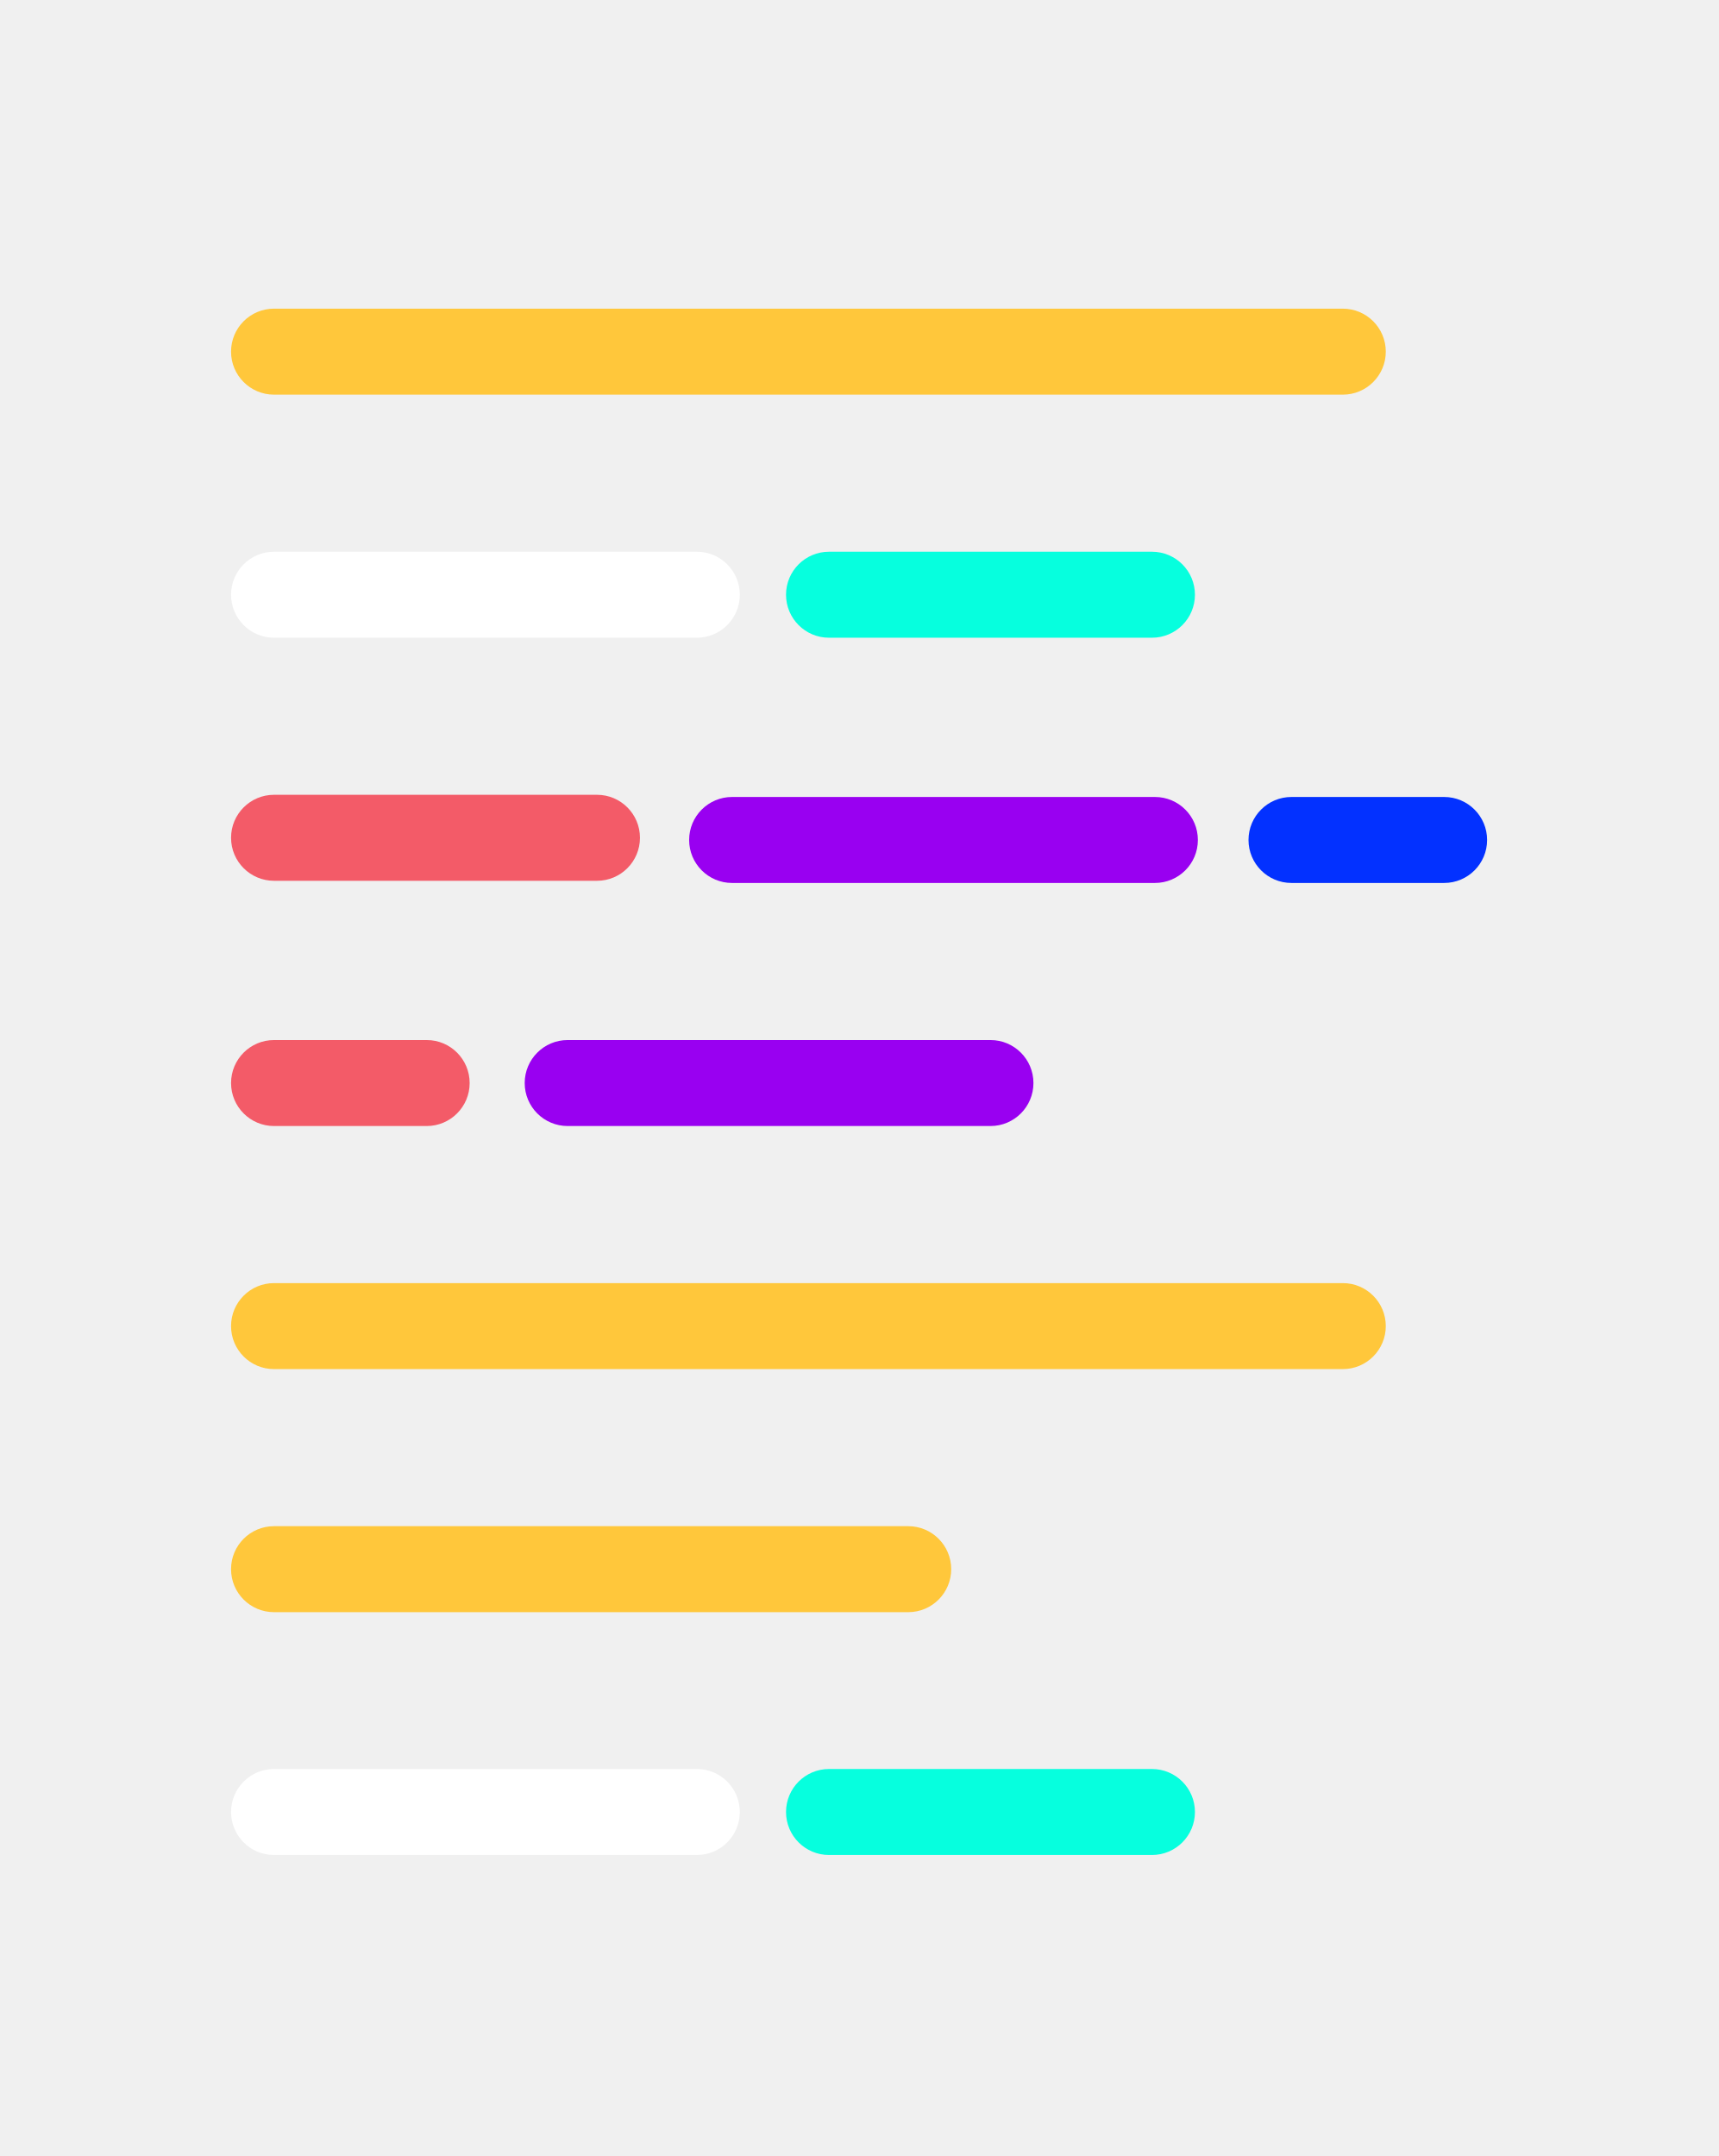
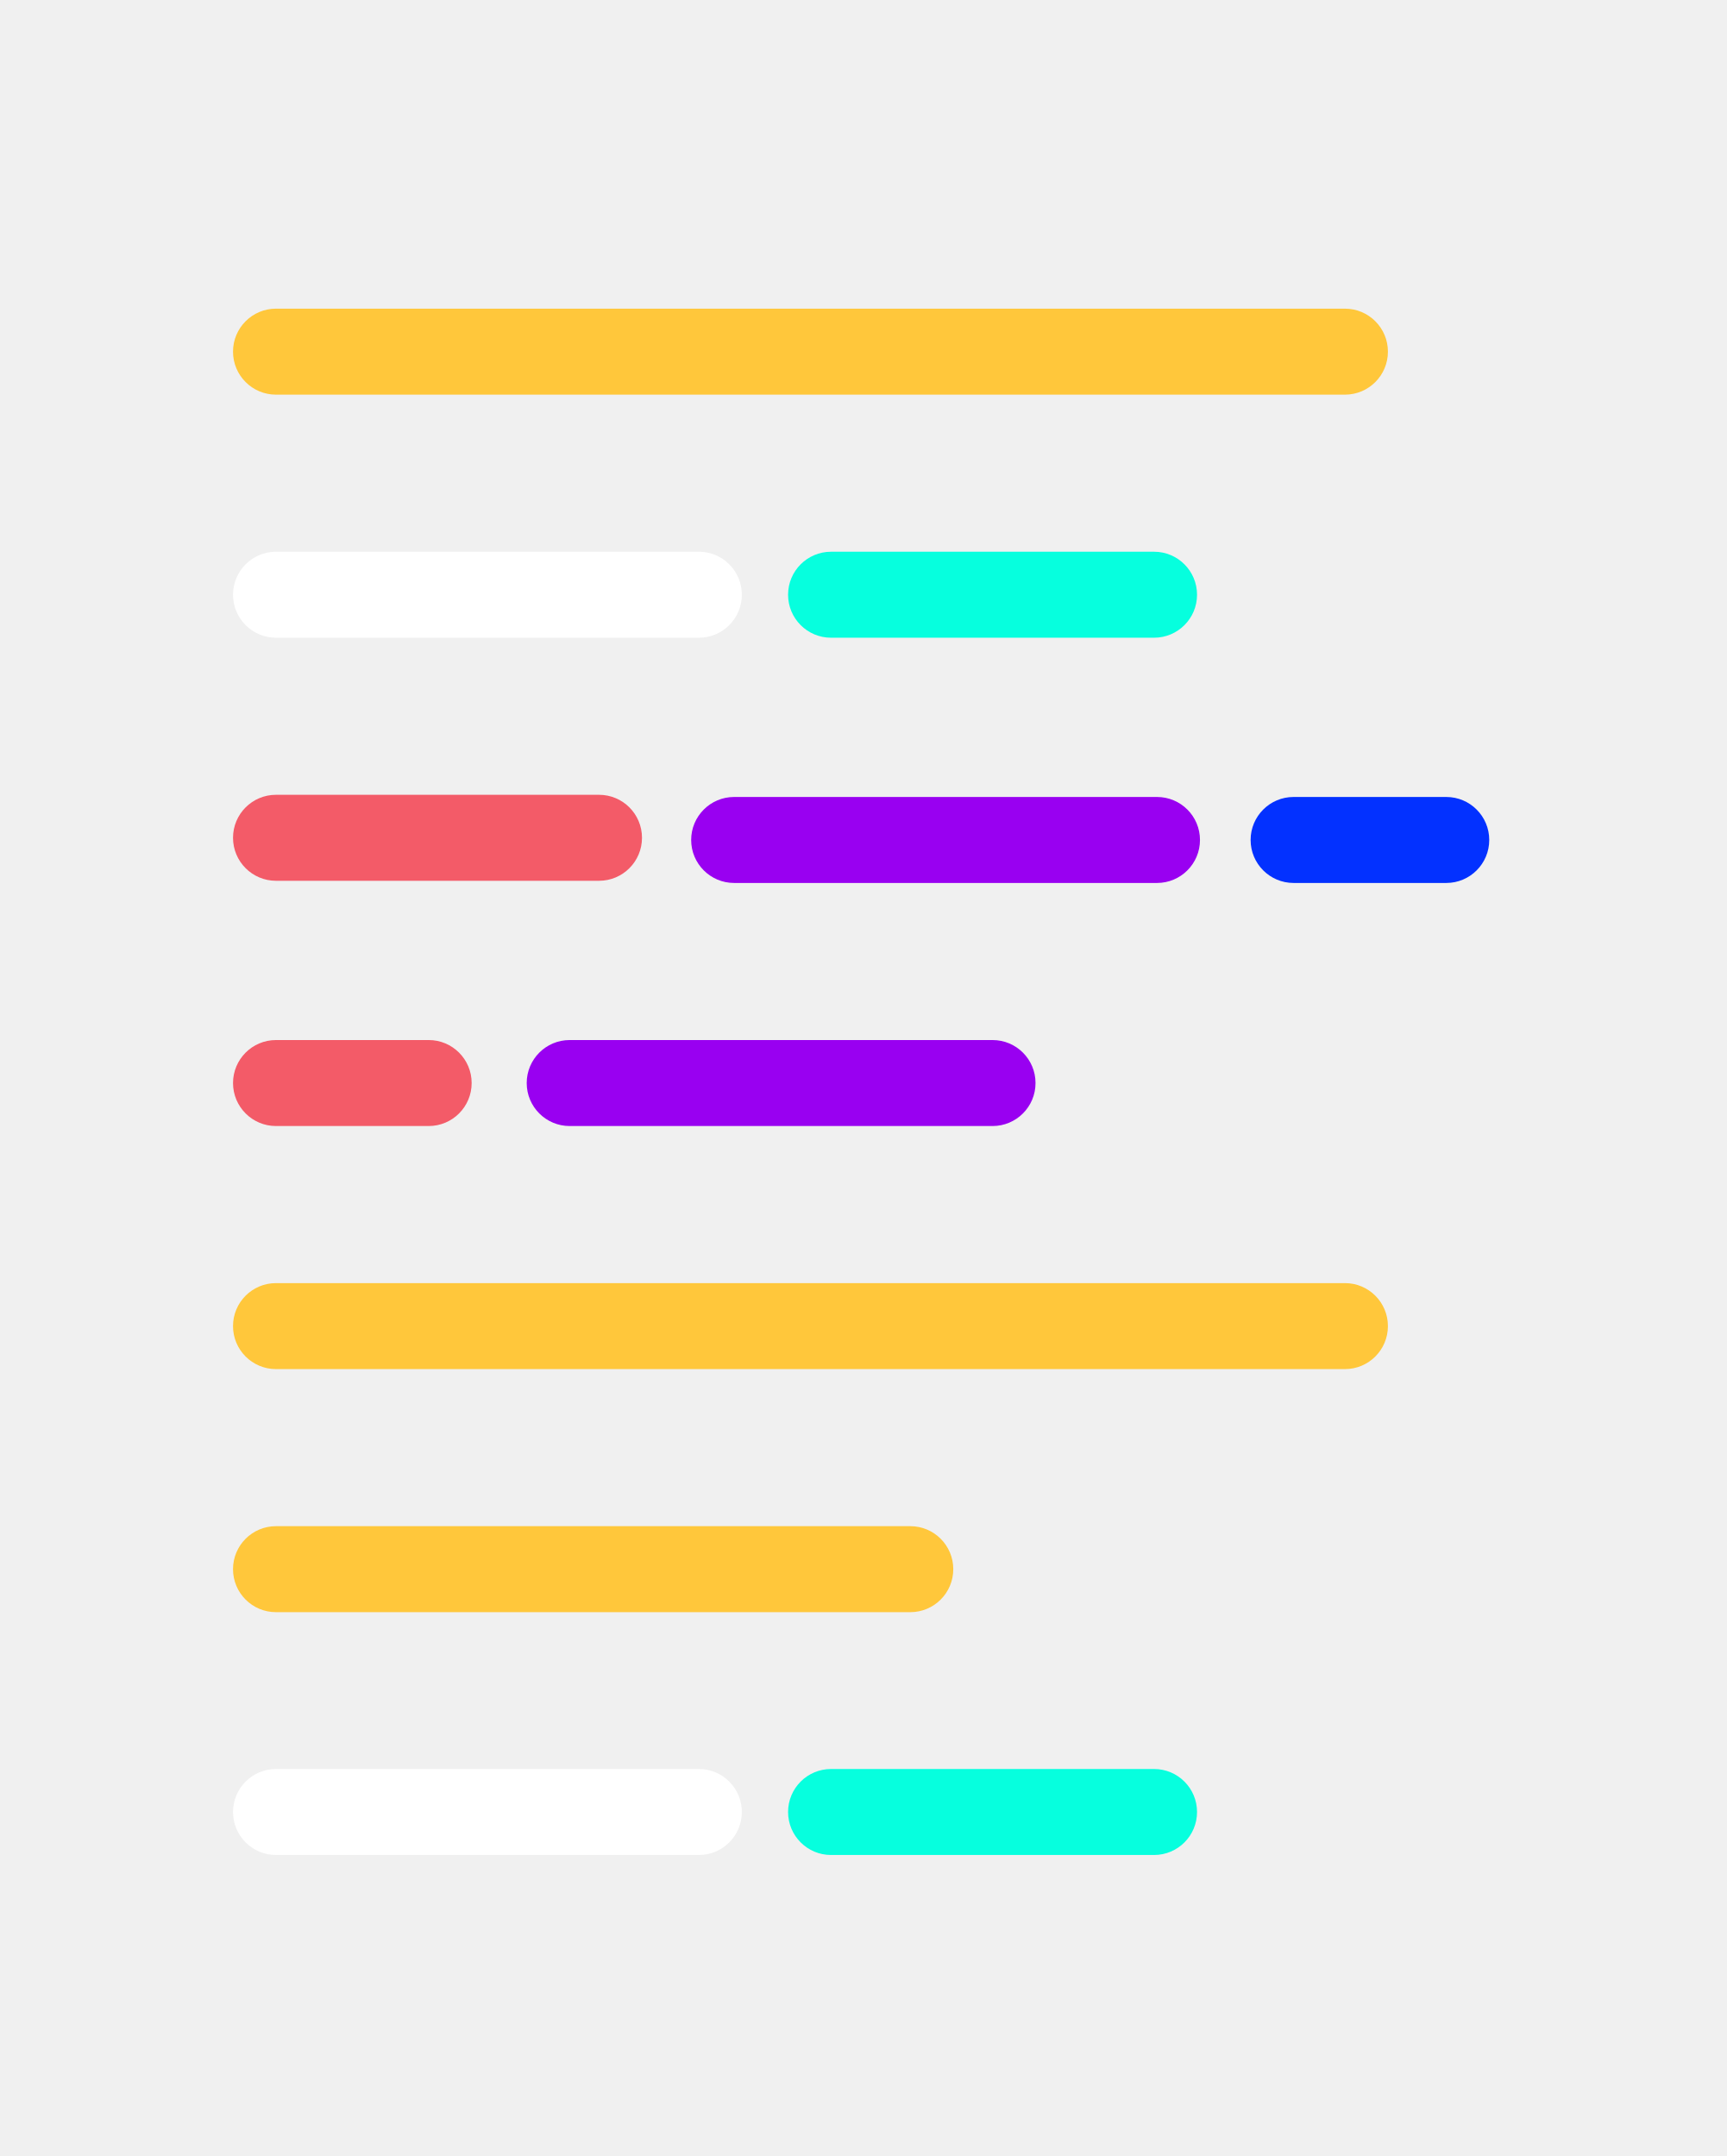
- <svg xmlns="http://www.w3.org/2000/svg" width="200px" height="251px" version="1.1" xml:space="preserve" style="fill-rule:evenodd;clip-rule:evenodd;stroke-linejoin:round;stroke-miterlimit:2;">
-   <g transform="matrix(1,0,0,1,0,-1866)">
-     <g id="code" transform="matrix(0.16751,0,0,0.28185,-0.606558,1396.58)">
+ <svg xmlns="http://www.w3.org/2000/svg" width="201px" height="251px" version="1.1" xml:space="preserve" style="fill-rule:evenodd;clip-rule:evenodd;stroke-linejoin:round;stroke-miterlimit:2;">
+   <g transform="matrix(1,0,0,1,-78,-1866)">
+     <g id="code" transform="matrix(0.16751,0,0,0.28185,77.6188,1396.58)">
      <rect x="3.621" y="1668.92" width="1193.96" height="886.996" style="fill:none;" />
      <g transform="matrix(1.25,0,0,1,-150.15,-9.09495e-13)">
        <g transform="matrix(6.52959,0,0,5.00248,-3420.41,-24107.1)">
          <path d="M566,5184.55L657,5184.55C659.018,5184.55 660.657,5182.96 660.657,5181C660.657,5179.04 659.018,5177.45 657,5177.45L566,5177.45C563.982,5177.45 562.343,5179.04 562.343,5181C562.343,5182.96 563.982,5184.55 566,5184.55Z" style="fill:rgb(255,199,59);" />
        </g>
        <g transform="matrix(6.52959,0,0,5.00248,-3420.41,-23704.6)">
          <path d="M566,5184.55L657,5184.55C659.018,5184.55 660.657,5182.96 660.657,5181C660.657,5179.04 659.018,5177.45 657,5177.45L566,5177.45C563.982,5177.45 562.343,5179.04 562.343,5181C562.343,5182.96 563.982,5184.55 566,5184.55Z" style="fill:rgb(255,199,59);" />
        </g>
        <g transform="matrix(6.52959,0,0,5.00248,-3420.41,-23604.2)">
          <path d="M566,5184.55L620,5184.55C622.018,5184.55 623.657,5182.96 623.657,5181C623.657,5179.04 622.018,5177.45 620,5177.45L566,5177.45C563.982,5177.45 562.343,5179.04 562.343,5181C562.343,5182.96 563.982,5184.55 566,5184.55Z" style="fill:rgb(255,199,59);" />
        </g>
        <g transform="matrix(2.58314,0,0,5.00248,-1186.71,-24006.7)">
          <path d="M566,5184.55L657,5184.55C662.102,5184.55 666.244,5182.96 666.244,5181C666.244,5179.04 662.102,5177.45 657,5177.45L566,5177.45C560.898,5177.45 556.756,5179.04 556.756,5181C556.756,5182.96 560.898,5184.55 566,5184.55Z" style="fill:white;" />
        </g>
        <g transform="matrix(1.97323,0,0,5.00248,-532.98,-24006.7)">
          <path d="M566,5184.55L657,5184.55C663.679,5184.55 669.102,5182.96 669.102,5181C669.102,5179.04 663.679,5177.45 657,5177.45L566,5177.45C559.321,5177.45 553.898,5179.04 553.898,5181C553.898,5182.96 559.321,5184.55 566,5184.55Z" style="fill:rgb(6,255,222);" />
        </g>
        <g transform="matrix(2.58314,0,0,5.00248,-1186.71,-23503.9)">
          <path d="M566,5184.55L657,5184.55C662.102,5184.55 666.244,5182.96 666.244,5181C666.244,5179.04 662.102,5177.45 657,5177.45L566,5177.45C560.898,5177.45 556.756,5179.04 556.756,5181C556.756,5182.96 560.898,5184.55 566,5184.55Z" style="fill:white;" />
        </g>
        <g transform="matrix(1.97323,0,0,5.00248,-532.98,-23503.9)">
          <path d="M566,5184.55L657,5184.55C663.679,5184.55 669.102,5182.96 669.102,5181C669.102,5179.04 663.679,5177.45 657,5177.45L566,5177.45C559.321,5177.45 553.898,5179.04 553.898,5181C553.898,5182.96 559.321,5184.55 566,5184.55Z" style="fill:rgb(6,255,222);" />
        </g>
        <g transform="matrix(2.58314,0,0,5.00248,-932.057,-23905.4)">
          <path d="M566,5184.55L657,5184.55C662.102,5184.55 666.244,5182.96 666.244,5181C666.244,5179.04 662.102,5177.45 657,5177.45L566,5177.45C560.898,5177.45 556.756,5179.04 556.756,5181C556.756,5182.96 560.898,5184.55 566,5184.55Z" style="fill:rgb(153,0,241);" />
        </g>
        <g transform="matrix(0.932799,0,0,5.00248,313.004,-23905.4)">
          <path d="M566,5184.55L657,5184.55C671.129,5184.55 682.599,5182.96 682.599,5181C682.599,5179.04 671.129,5177.45 657,5177.45L566,5177.45C551.871,5177.45 540.401,5179.04 540.401,5181C540.401,5182.96 551.871,5184.55 566,5184.55Z" style="fill:rgb(3,49,255);" />
        </g>
        <g transform="matrix(1.97323,0,0,5.00248,-841.504,-23906.3)">
          <path d="M566,5184.55L657,5184.55C663.679,5184.55 669.102,5182.96 669.102,5181C669.102,5179.04 663.679,5177.45 657,5177.45L566,5177.45C559.321,5177.45 553.898,5179.04 553.898,5181C553.898,5182.96 559.321,5184.55 566,5184.55Z" style="fill:rgb(243,91,104);" />
        </g>
        <g transform="matrix(2.58314,0,0,5.00248,-1023.47,-23805)">
          <path d="M566,5184.55L657,5184.55C662.102,5184.55 666.244,5182.96 666.244,5181C666.244,5179.04 662.102,5177.45 657,5177.45L566,5177.45C560.898,5177.45 556.756,5179.04 556.756,5181C556.756,5182.96 560.898,5184.55 566,5184.55Z" style="fill:rgb(153,0,241);" />
        </g>
        <g transform="matrix(0.932799,0,0,5.00248,-252.62,-23805)">
          <path d="M566,5184.55L657,5184.55C671.129,5184.55 682.599,5182.96 682.599,5181C682.599,5179.04 671.129,5177.45 657,5177.45L566,5177.45C551.871,5177.45 540.401,5179.04 540.401,5181C540.401,5182.96 551.871,5184.55 566,5184.55Z" style="fill:rgb(243,91,104);" />
        </g>
      </g>
    </g>
  </g>
</svg>
